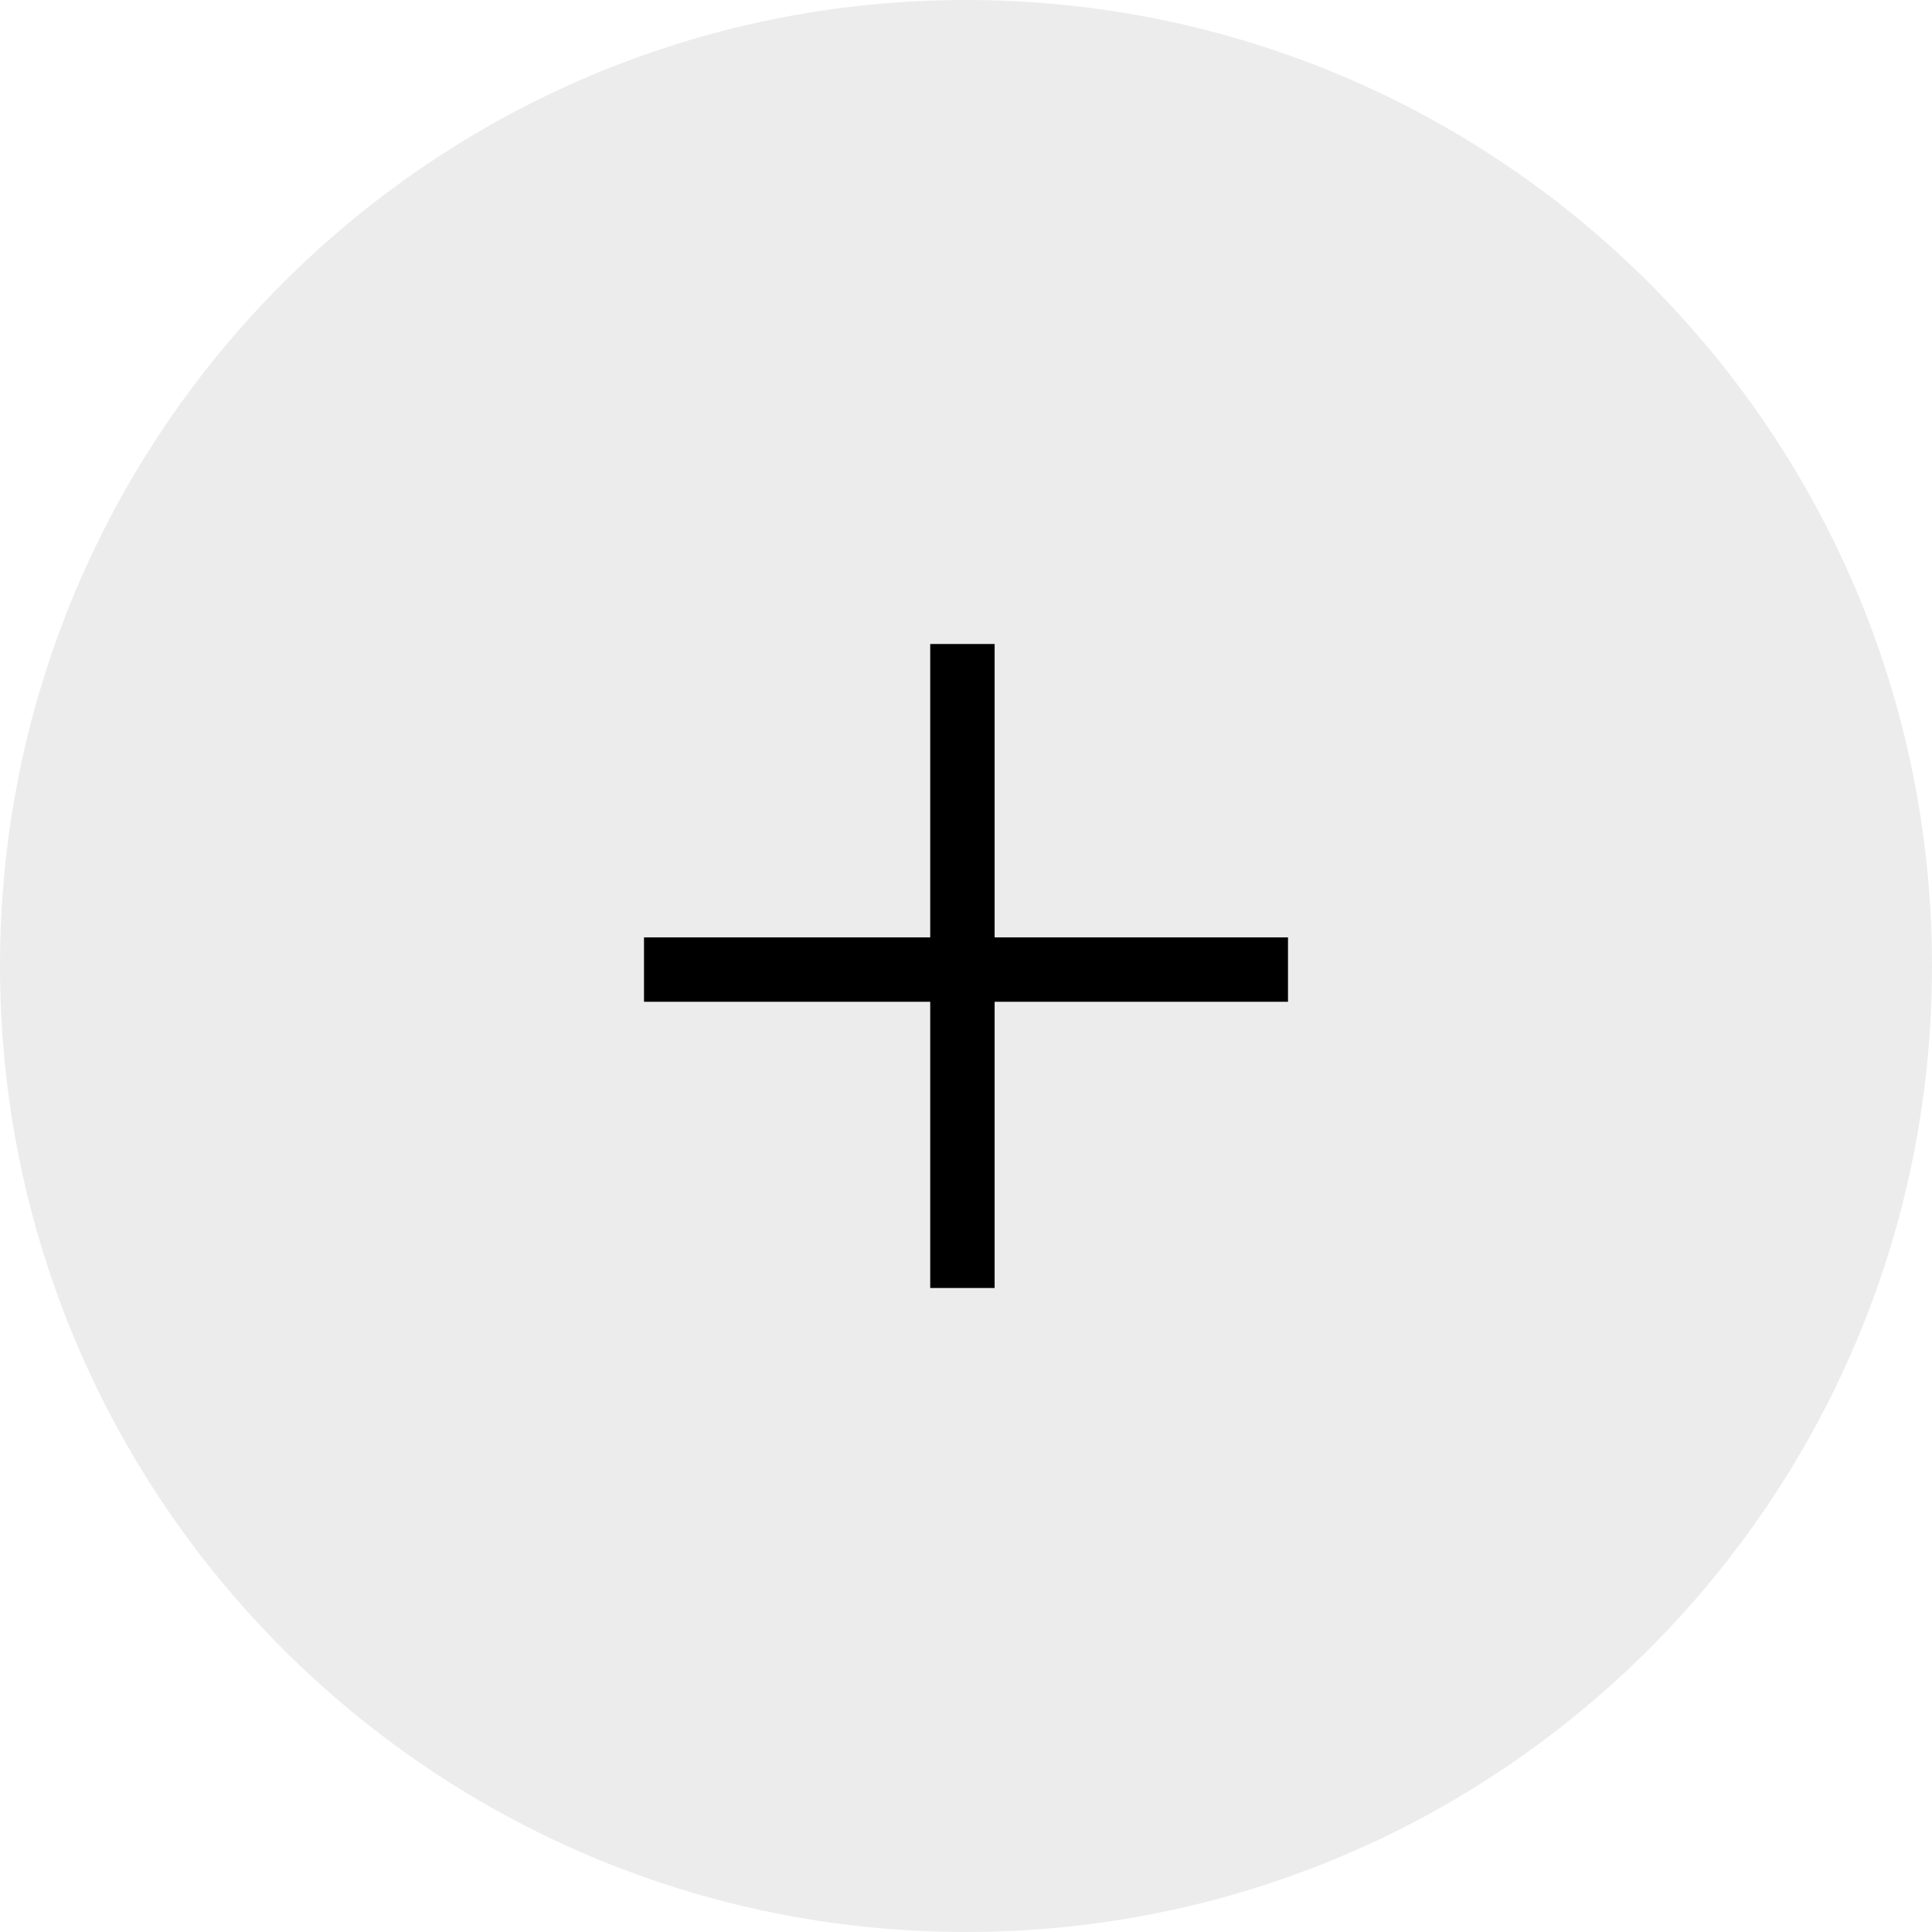
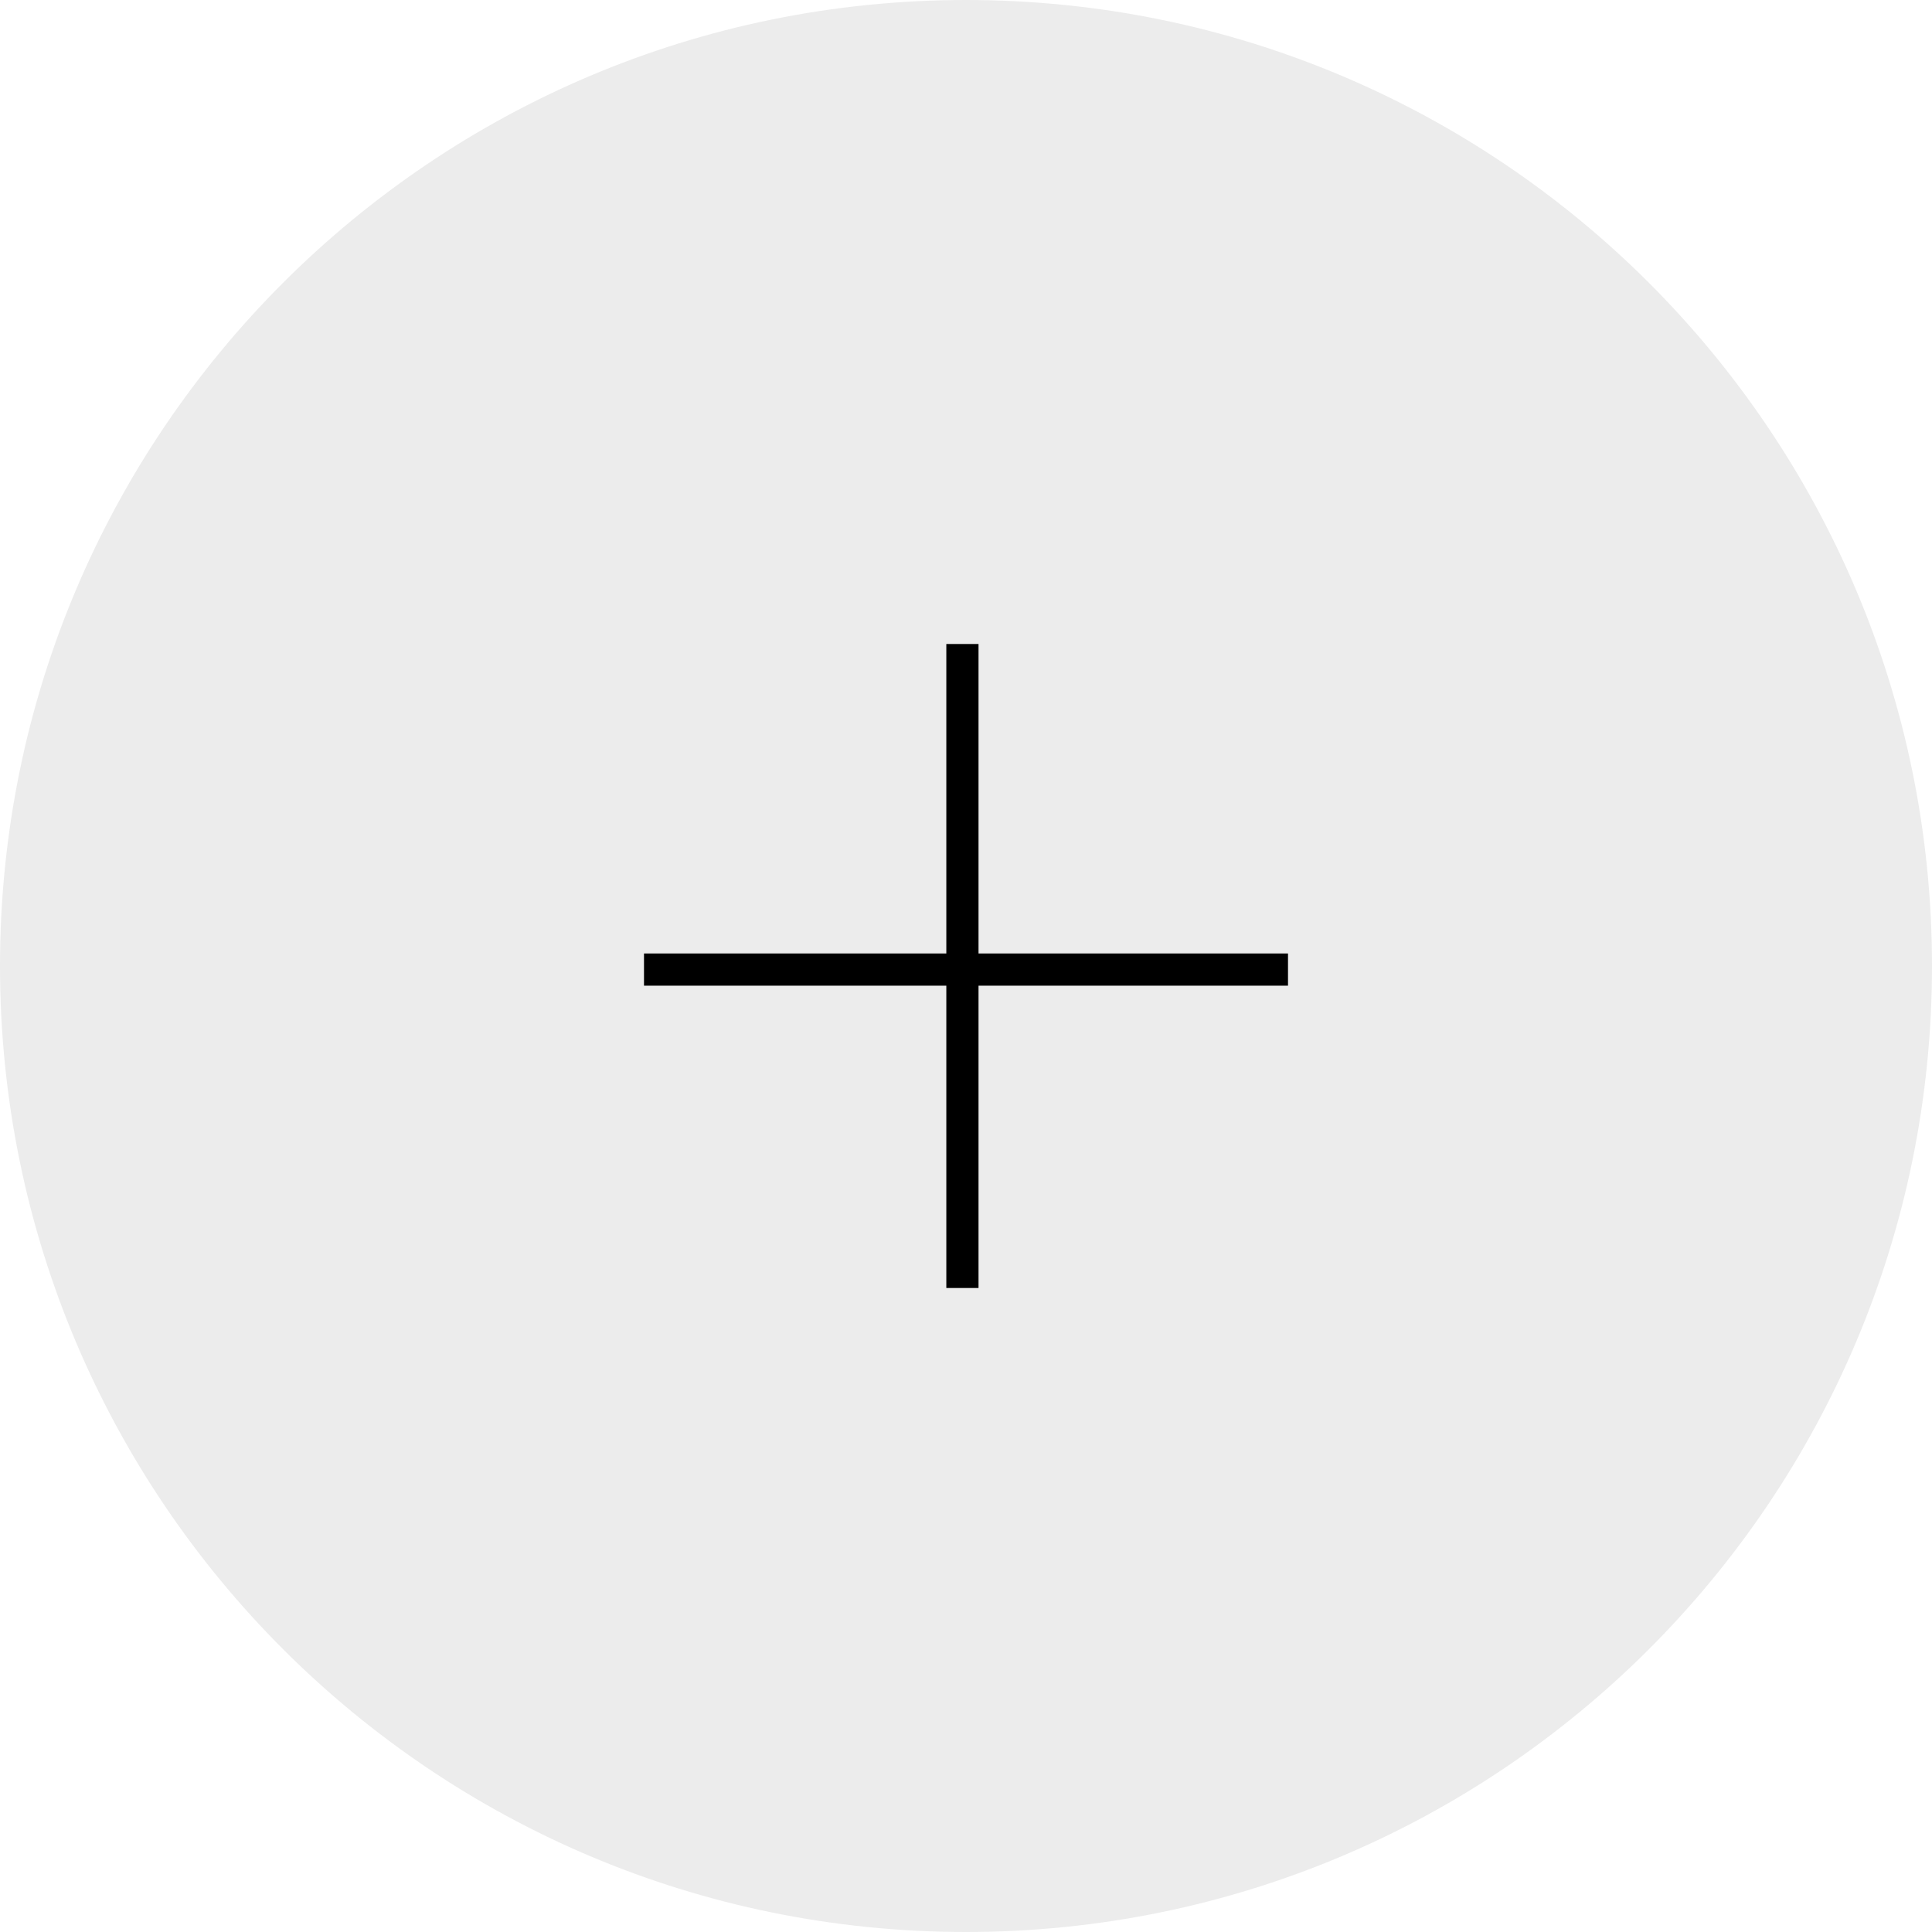
<svg xmlns="http://www.w3.org/2000/svg" width="60" height="60" viewBox="0 0 60 60" fill="none">
  <circle cx="30" cy="30" r="30" fill="#ECECEC" />
-   <line x1="29.889" y1="20" x2="29.889" y2="40" stroke="black" stroke-width="2" />
-   <line x1="20" y1="30.111" x2="40" y2="30.111" stroke="black" stroke-width="2" />
+   <line x1="29.889" y1="20" x2="29.889" y2="40" stroke="black" strokeWidth="2" />
+   <line x1="20" y1="30.111" x2="40" y2="30.111" stroke="black" strokeWidth="2" />
</svg>
